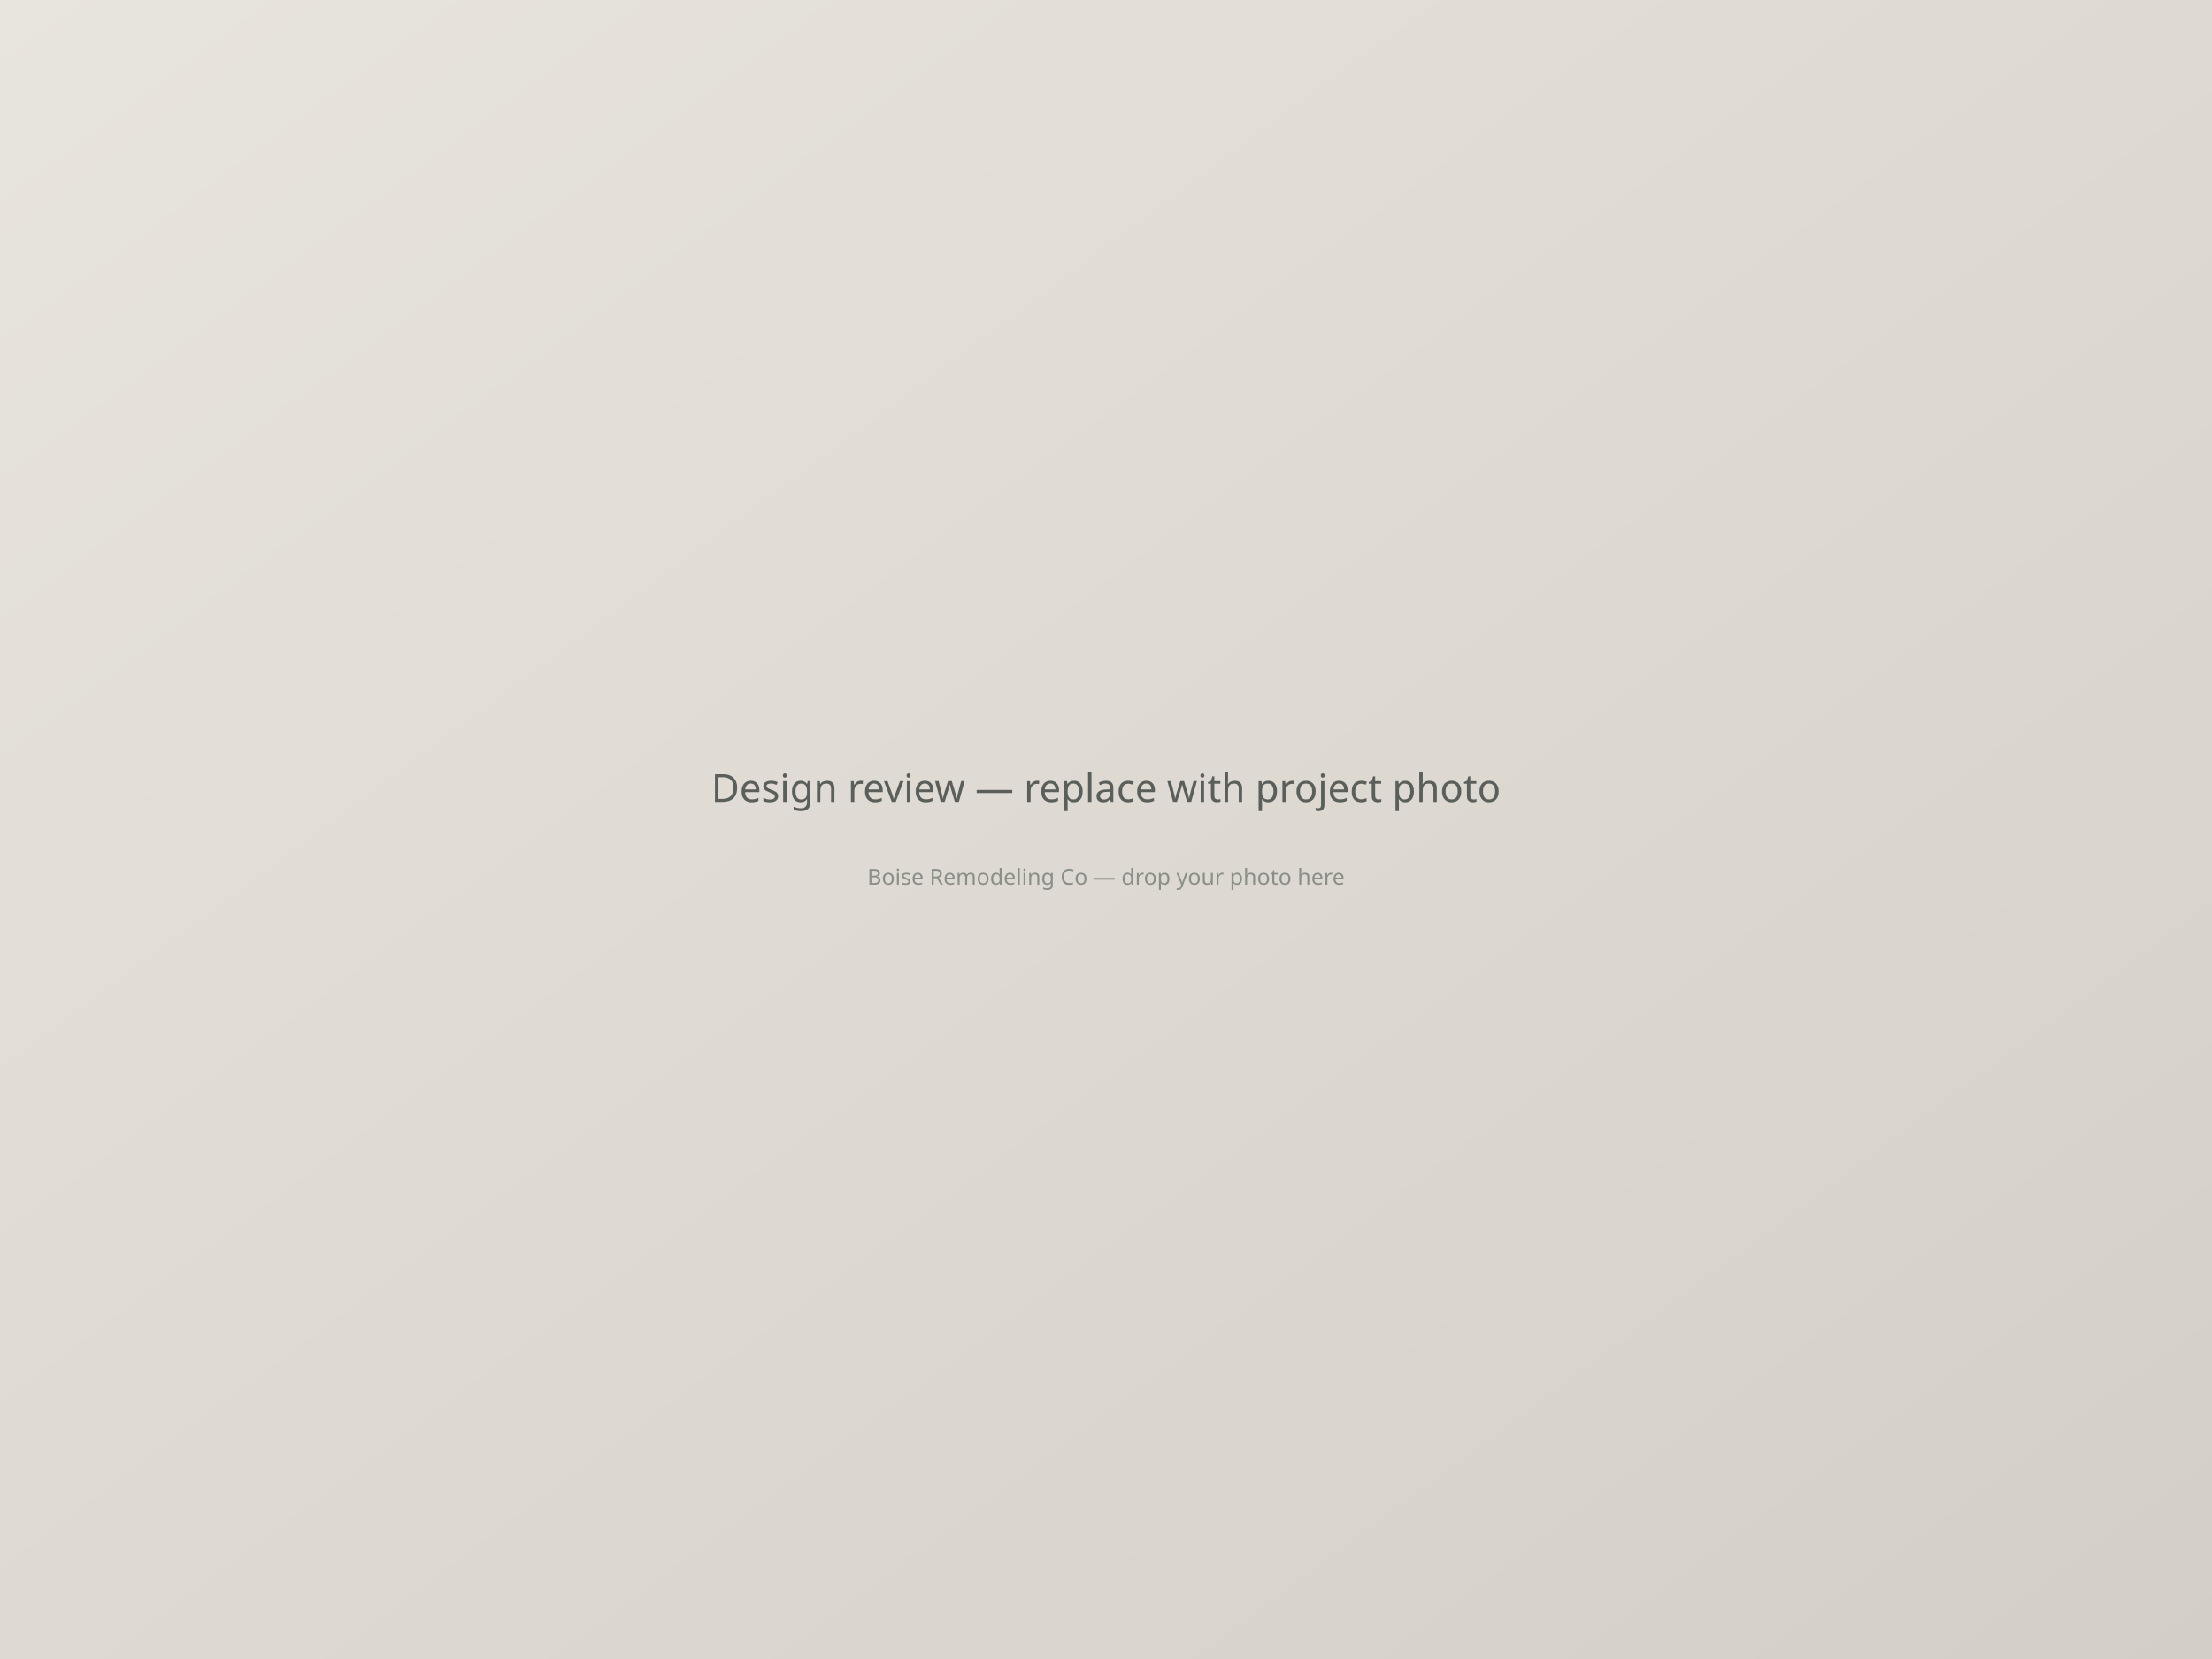
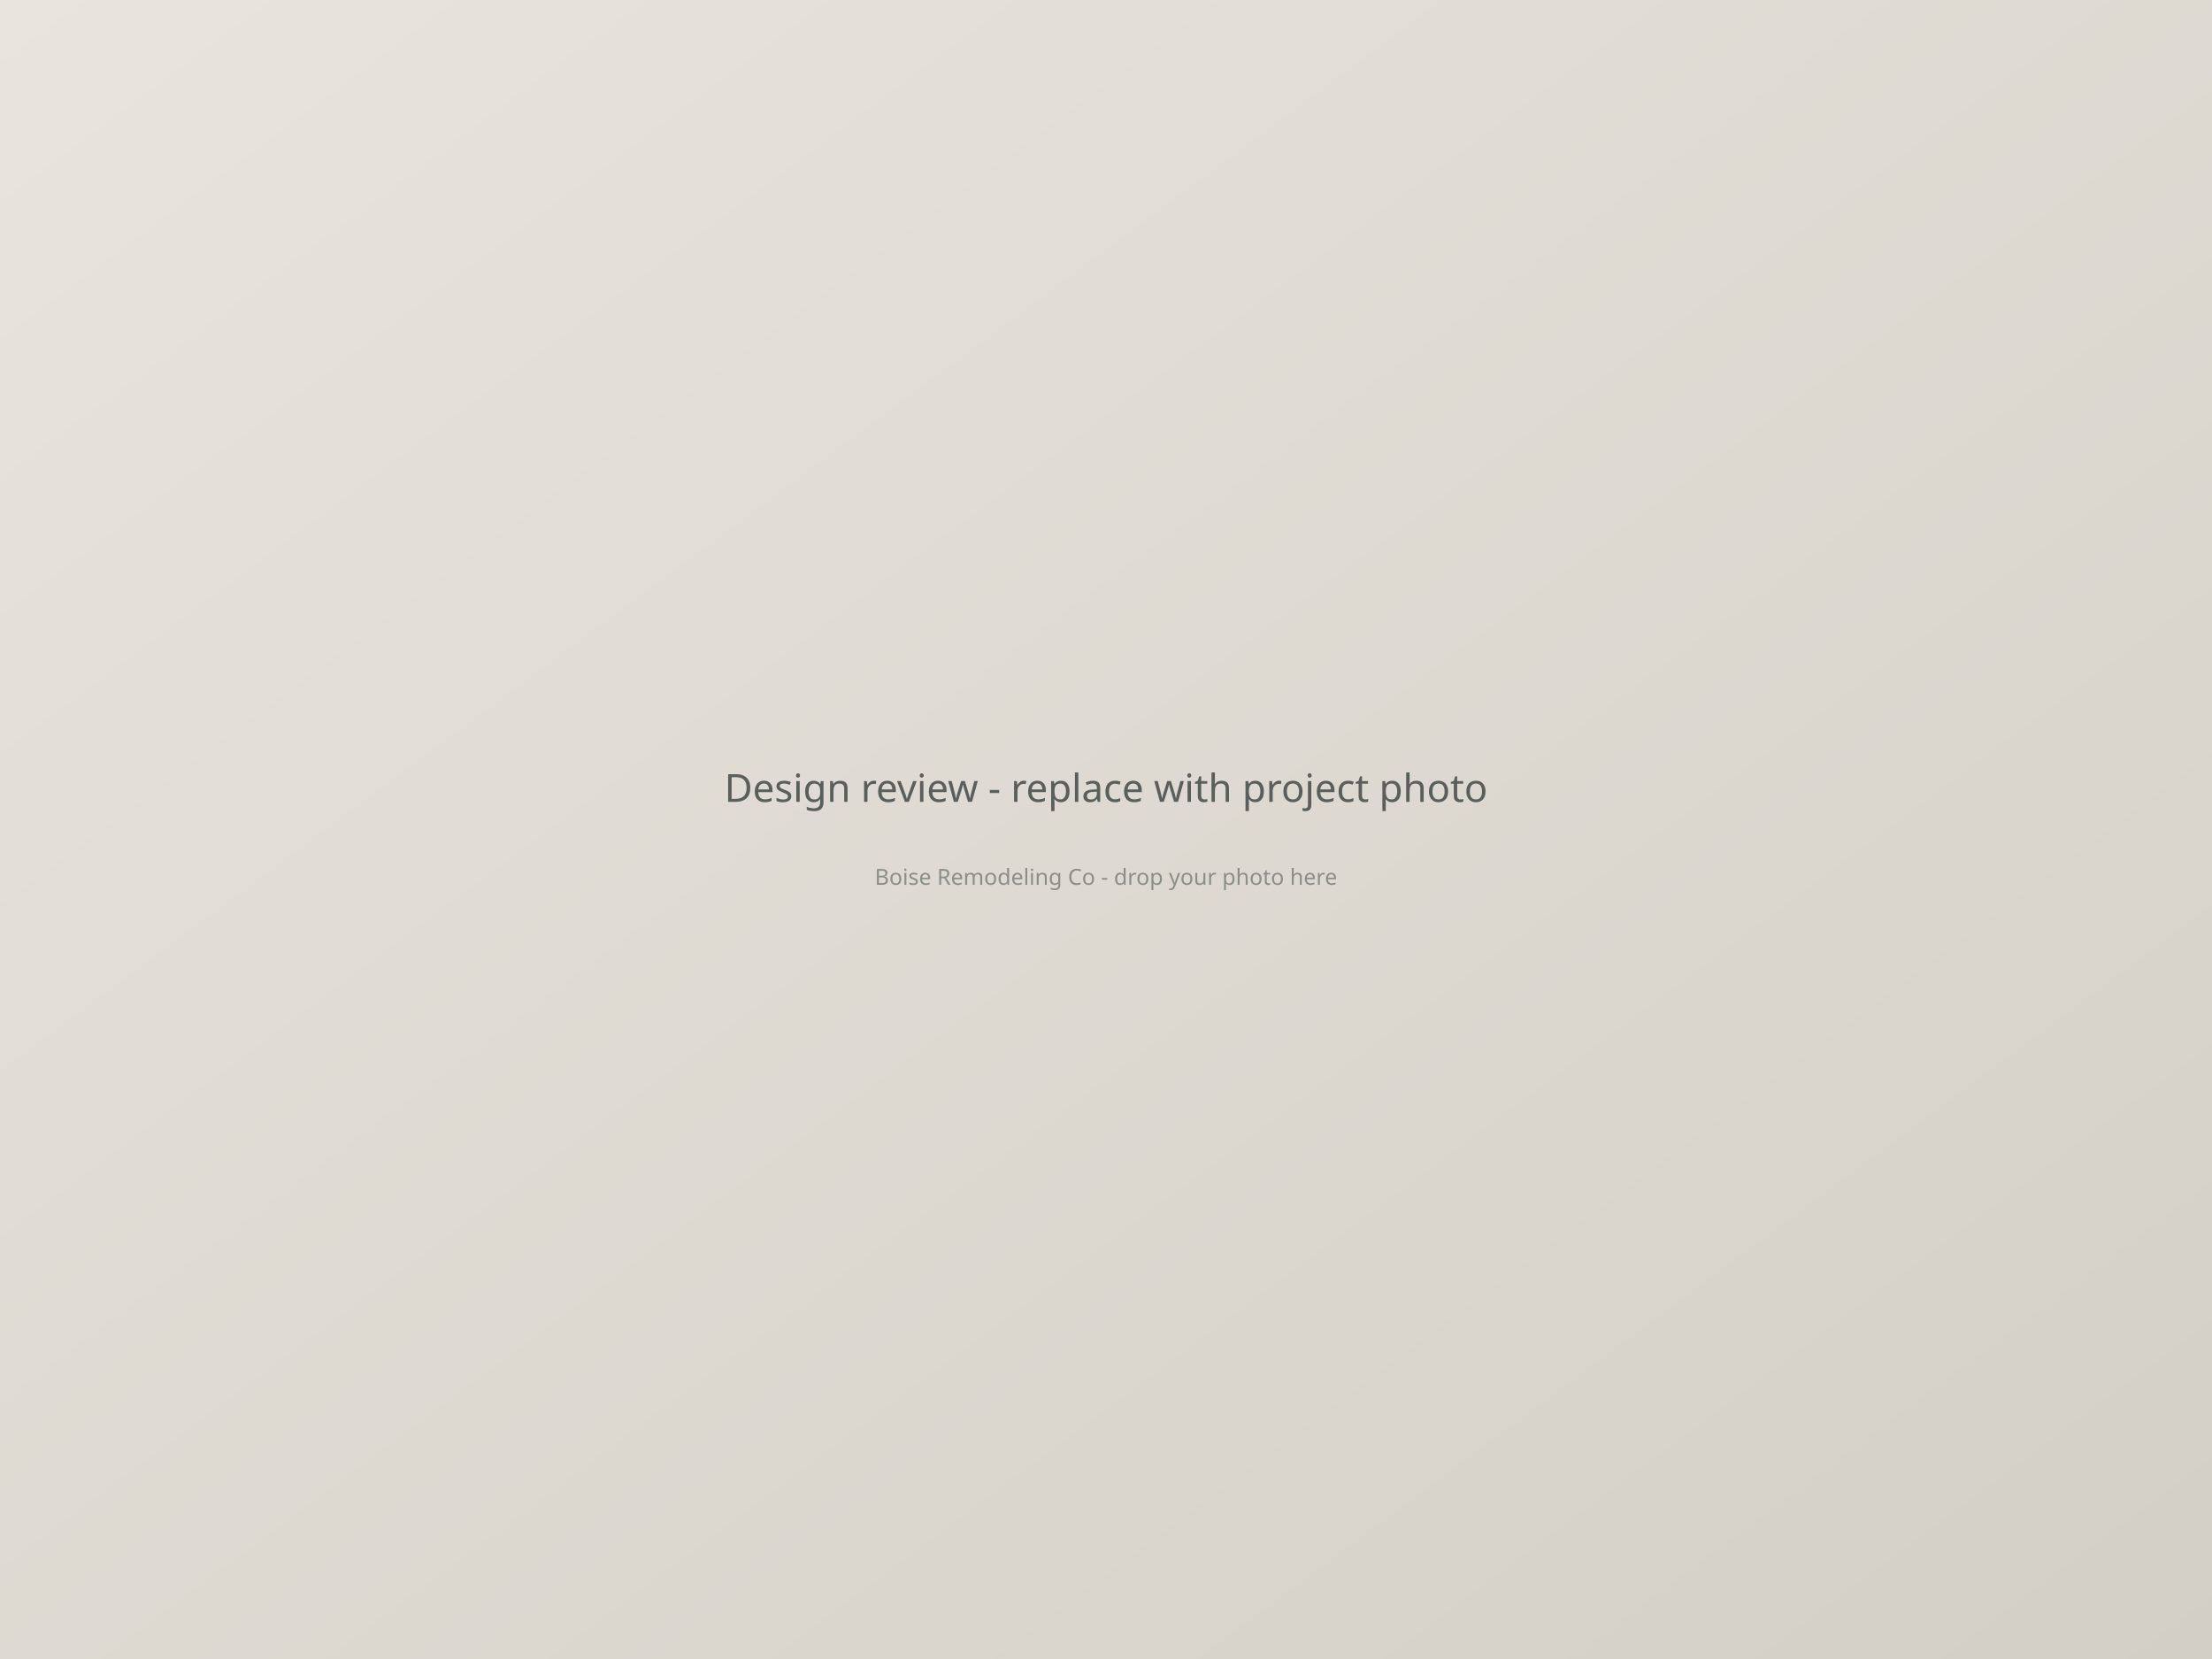
- <svg xmlns="http://www.w3.org/2000/svg" width="1600" height="1200" viewBox="0 0 1600 1200" role="img" aria-label="Design review — replace with project photo">
+ <svg xmlns="http://www.w3.org/2000/svg" width="1600" height="1200" viewBox="0 0 1600 1200" role="img" aria-label="Design review - replace with project photo">
  <defs>
    <linearGradient id="g" x1="0%" y1="0%" x2="100%" y2="100%">
      <stop offset="0%" style="stop-color:#E8E4DE" />
      <stop offset="100%" style="stop-color:#D4CFC6" />
    </linearGradient>
  </defs>
  <rect width="1600" height="1200" fill="url(#g)" />
-   <text x="800" y="580" text-anchor="middle" fill="#5A5F5C" font-family="system-ui,sans-serif" font-size="28" font-weight="300">Design review — replace with project photo</text>
-   <text x="800" y="640" text-anchor="middle" fill="#8A8F88" font-family="system-ui,sans-serif" font-size="16">Boise Remodeling Co — drop your photo here</text>
+   <text x="800" y="580" text-anchor="middle" fill="#5A5F5C" font-family="system-ui,sans-serif" font-size="28" font-weight="300">Design review - replace with project photo</text>
+   <text x="800" y="640" text-anchor="middle" fill="#8A8F88" font-family="system-ui,sans-serif" font-size="16">Boise Remodeling Co - drop your photo here</text>
</svg>
